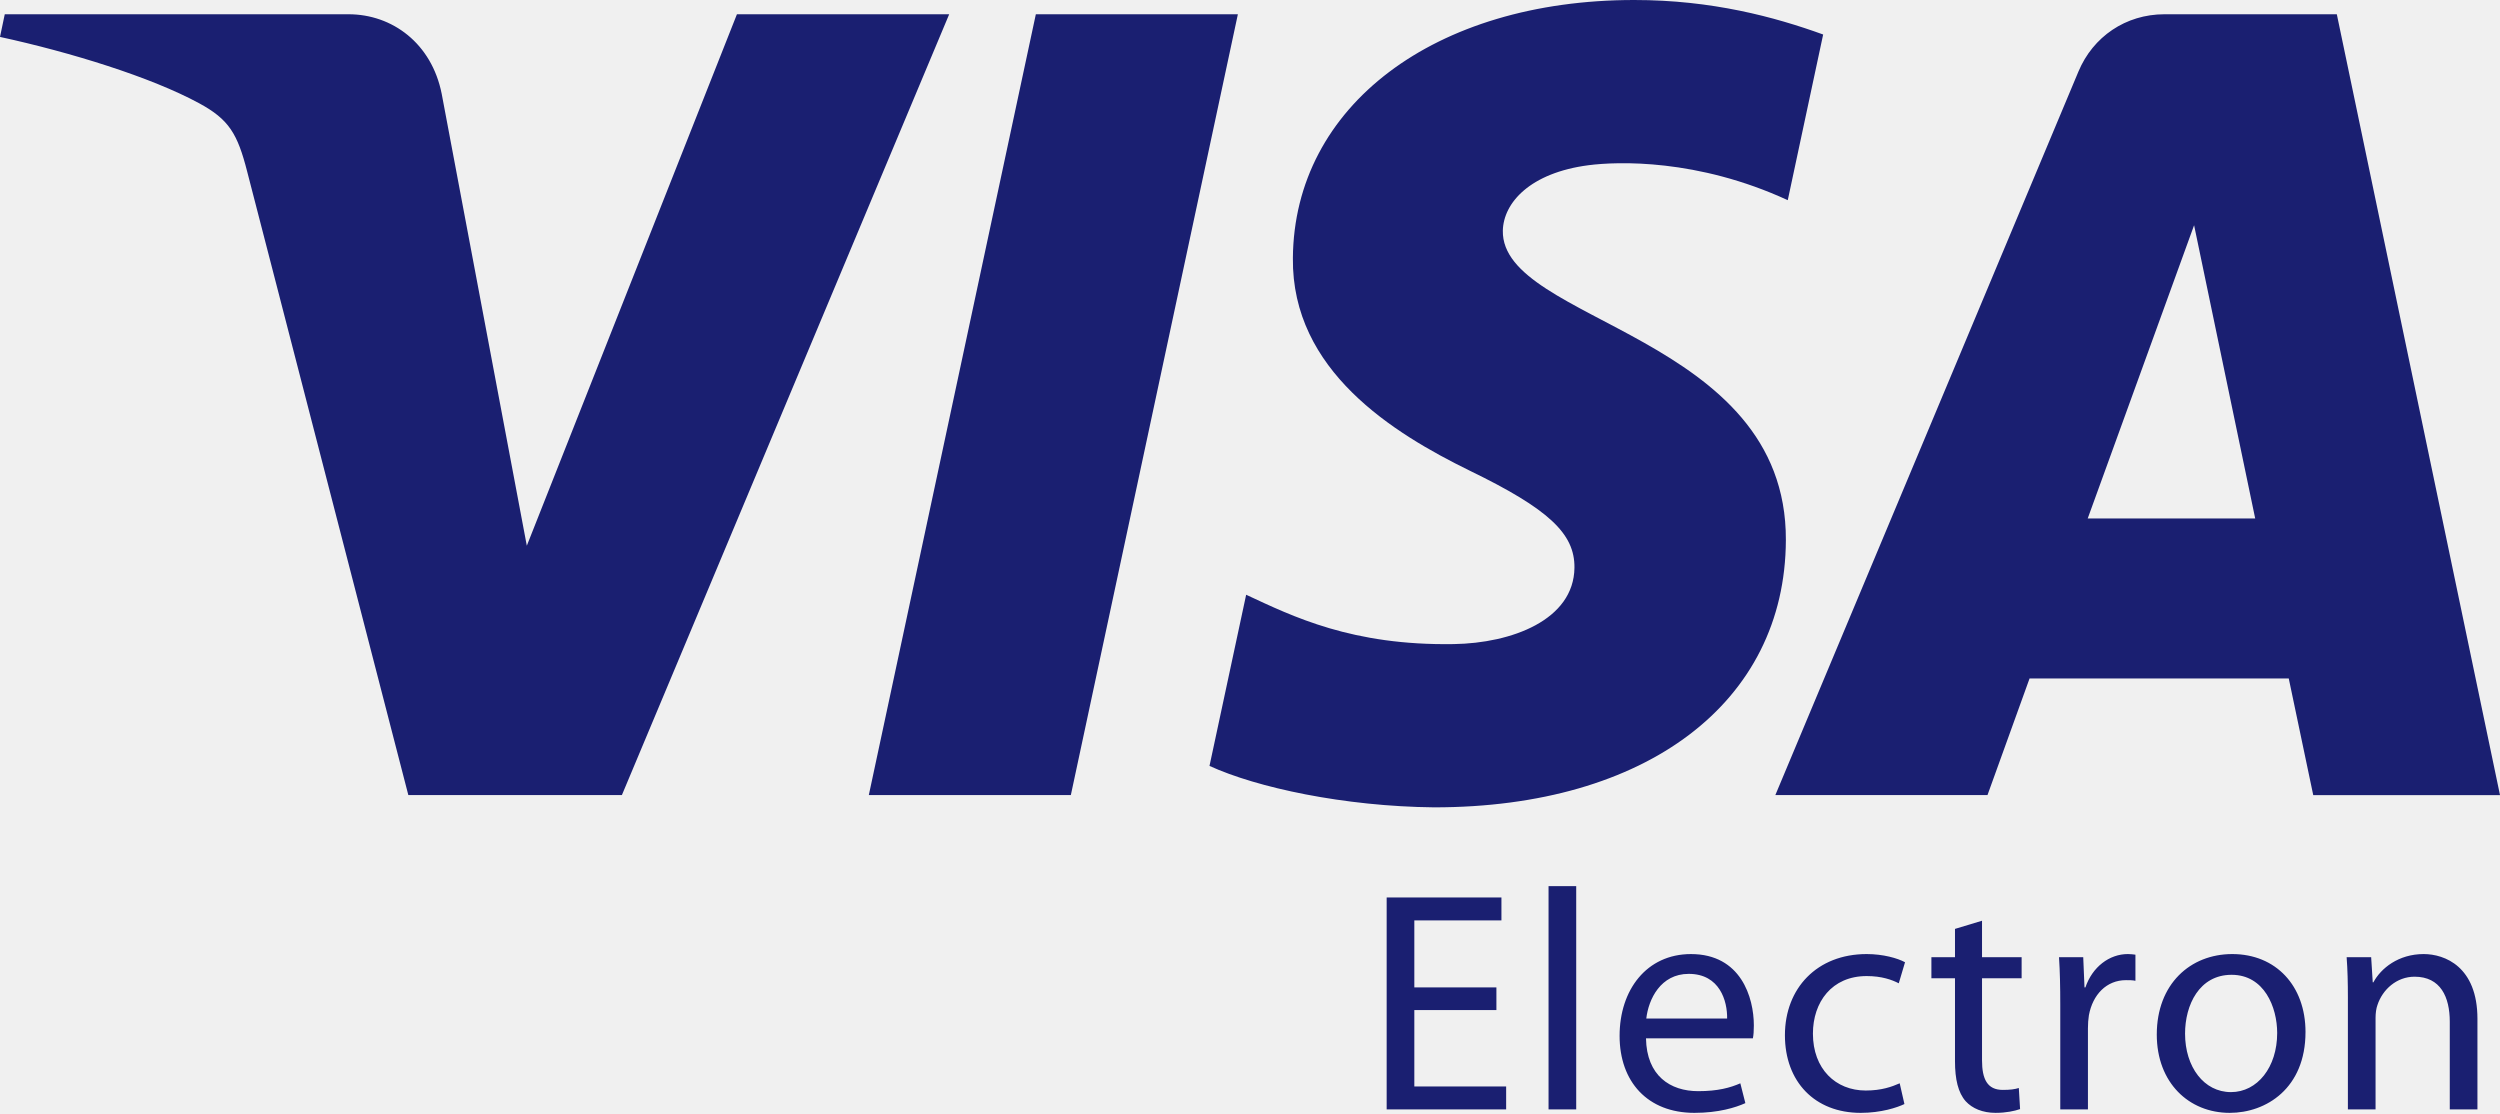
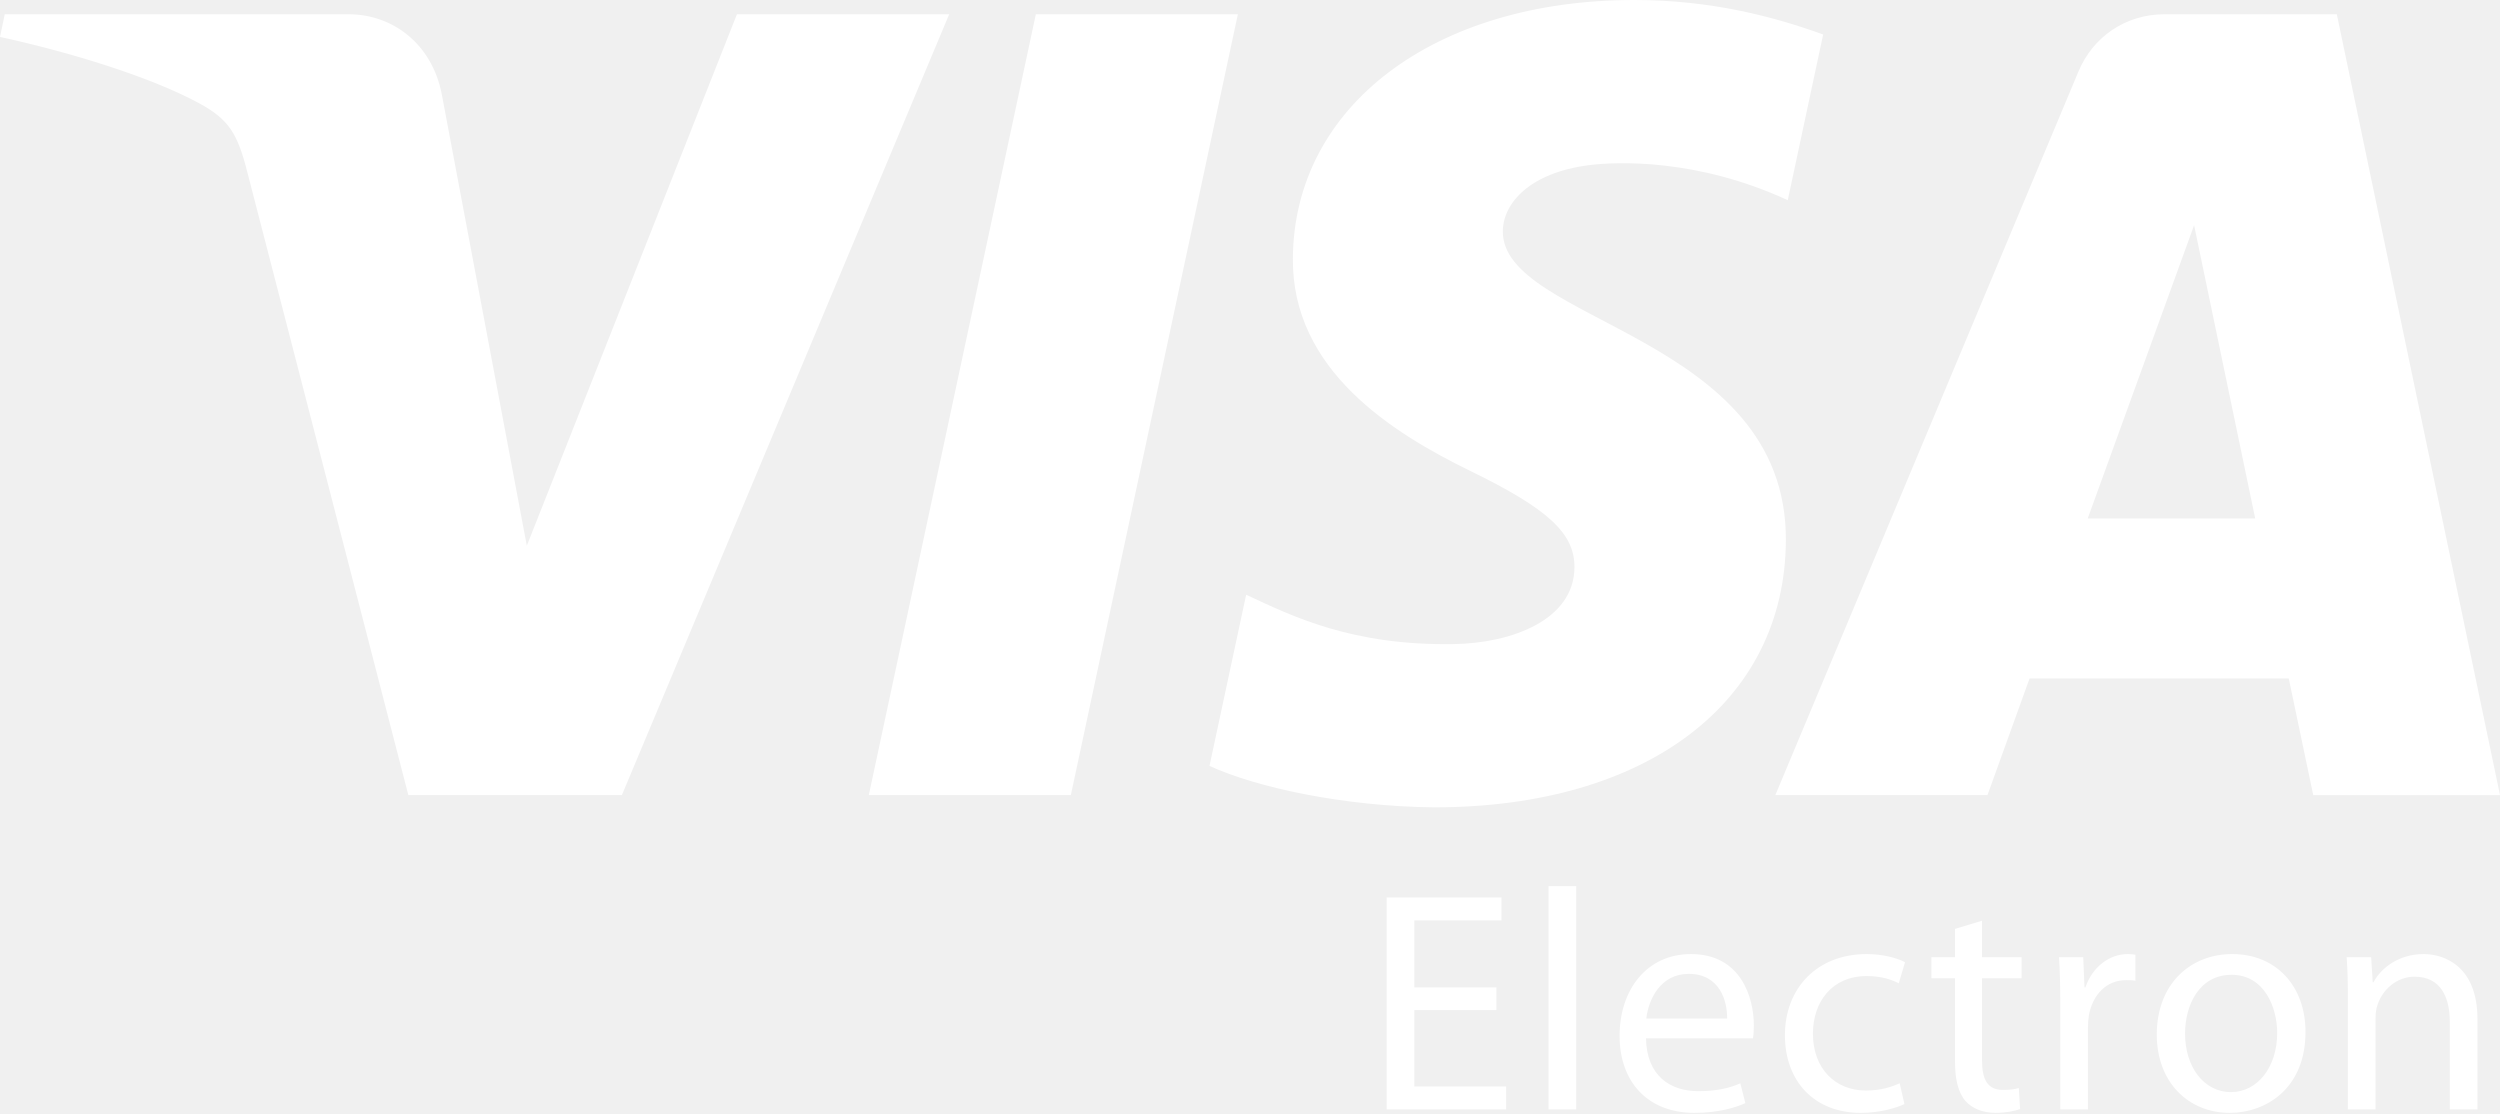
- <svg xmlns="http://www.w3.org/2000/svg" preserveAspectRatio="xMidYMid" viewBox="0 0 256 114">
-   <path fill="#1A1F71" d="M97.197 1.46L63.681 81.418H41.814L25.32 17.604c-.999-3.921-1.868-5.365-4.912-7.022C15.434 7.88 7.22 5.353 0 3.781l.487-2.321h35.204c4.48 0 8.514 2.983 9.539 8.148l8.716 46.273L75.462 1.46h21.735zm29.561 0L109.654 81.418H88.966l17.104-79.958h20.687zm56.115 53.853c.087-21.099-29.174-22.269-28.983-31.698.07-2.865 2.8-5.917 8.776-6.697 2.96-.383 11.138-.688 20.401 3.58l3.624-16.965C181.714 1.733 175.309 0 167.342 0c-20.45 0-34.836 10.862-34.95 26.428-.134 11.514 10.275 17.931 18.103 21.766 8.063 3.916 10.767 6.434 10.729 9.933-.057 5.365-6.439 7.74-12.372 7.828-10.404.165-16.436-2.812-21.246-5.053L123.852 78.43c4.84 2.218 13.76 4.145 22.998 4.243 21.74 0 35.959-10.738 36.023-27.361zm54.001 26.106H256L239.29 1.46h-17.647c-3.98 0-7.324 2.31-8.809 5.862L181.794 81.418h21.724l4.309-11.944h26.541l2.507 11.944zm-23.092-28.329l10.893-30.027 6.257 30.027h-17.15zm-60.55 50.338h-8.405v7.823h9.402v2.352h-12.235V91.898h11.753v2.352h-8.92v6.857h8.405v2.32zm5.339-12.687h2.833v22.861h-2.833V90.741zm9.979 15.584c.064 3.833 2.48 5.41 5.343 5.41 2.03 0 3.285-.355 4.317-.804l.515 2.029c-.999.45-2.736.997-5.218.997-4.796 0-7.661-3.187-7.661-7.888 0-4.701 2.767-8.372 7.308-8.372 5.119 0 6.44 4.444 6.44 7.31 0 .579-.033.997-.098 1.319h-10.947zm8.307-2.029c.033-1.77-.741-4.572-3.928-4.572-2.898 0-4.122 2.609-4.348 4.572h8.276zm18.154 8.759c-.741.355-2.383.902-4.476.902-4.701 0-7.759-3.187-7.759-7.954 0-4.798 3.282-8.307 8.371-8.307 1.674 0 3.155.417 3.928.837l-.642 2.158c-.678-.355-1.741-.742-3.285-.742-3.575 0-5.505 2.672-5.505 5.894 0 3.606 2.318 5.827 5.409 5.827 1.61 0 2.672-.386 3.477-.74l.484 2.125zm7.948-18.772v3.735h4.055v2.156h-4.055v8.405c0 1.934.548 3.027 2.125 3.027.771 0 1.224-.064 1.643-.195l.129 2.159c-.548.193-1.417.386-2.512.386-1.321 0-2.383-.451-3.058-1.19-.773-.871-1.095-2.254-1.095-4.09v-8.503h-2.416v-2.156h2.416V95.119l2.769-.837zm8.013 8.597c0-1.836-.034-3.413-.129-4.863h2.48l.129 3.091h.095c.709-2.092 2.447-3.413 4.346-3.413.291 0 .517.033.775.064v2.674c-.291-.065-.579-.065-.968-.065-1.994 0-3.413 1.481-3.799 3.607-.064.386-.096.868-.096 1.321v8.307h-2.833v-10.723zm25.111 2.801c0 5.763-4.026 8.276-7.761 8.276-4.186 0-7.468-3.093-7.468-8.018 0-5.185 3.444-8.243 7.727-8.243 4.475 0 7.503 3.251 7.503 7.985zm-12.333.162c0 3.413 1.932 5.989 4.701 5.989 2.705 0 4.732-2.545 4.732-6.054 0-2.64-1.319-5.958-4.668-5.958-3.315 0-4.765 3.093-4.765 6.023zm16.675-3.608c0-1.641-.034-2.929-.129-4.217h2.511l.162 2.576h.064c.773-1.45 2.576-2.898 5.152-2.898 2.156 0 5.505 1.288 5.505 6.631v9.275h-2.833v-8.984c0-2.511-.933-4.604-3.606-4.604-1.836 0-3.285 1.321-3.799 2.898-.131.355-.195.837-.195 1.321v9.369h-2.833v-11.367z" />
+ <svg xmlns="http://www.w3.org/2000/svg" fill="#fff" preserveAspectRatio="xMidYMid" viewBox="0 0 256 114">
+   <path d="M97.197 1.46L63.681 81.418H41.814L25.32 17.604c-.999-3.921-1.868-5.365-4.912-7.022C15.434 7.88 7.22 5.353 0 3.781l.487-2.321h35.204c4.48 0 8.514 2.983 9.539 8.148l8.716 46.273L75.462 1.46h21.735zm29.561 0L109.654 81.418H88.966l17.104-79.958h20.687zm56.115 53.853c.087-21.099-29.174-22.269-28.983-31.698.07-2.865 2.8-5.917 8.776-6.697 2.96-.383 11.138-.688 20.401 3.58l3.624-16.965C181.714 1.733 175.309 0 167.342 0c-20.45 0-34.836 10.862-34.95 26.428-.134 11.514 10.275 17.931 18.103 21.766 8.063 3.916 10.767 6.434 10.729 9.933-.057 5.365-6.439 7.74-12.372 7.828-10.404.165-16.436-2.812-21.246-5.053L123.852 78.43c4.84 2.218 13.76 4.145 22.998 4.243 21.74 0 35.959-10.738 36.023-27.361zm54.001 26.106H256L239.29 1.46h-17.647c-3.98 0-7.324 2.31-8.809 5.862L181.794 81.418h21.724l4.309-11.944h26.541l2.507 11.944zm-23.092-28.329l10.893-30.027 6.257 30.027h-17.15zm-60.55 50.338h-8.405v7.823h9.402v2.352h-12.235V91.898h11.753v2.352h-8.92v6.857h8.405v2.32zm5.339-12.687h2.833v22.861h-2.833V90.741zm9.979 15.584c.064 3.833 2.48 5.41 5.343 5.41 2.03 0 3.285-.355 4.317-.804l.515 2.029c-.999.45-2.736.997-5.218.997-4.796 0-7.661-3.187-7.661-7.888 0-4.701 2.767-8.372 7.308-8.372 5.119 0 6.44 4.444 6.44 7.31 0 .579-.033.997-.098 1.319h-10.947zm8.307-2.029c.033-1.77-.741-4.572-3.928-4.572-2.898 0-4.122 2.609-4.348 4.572h8.276zm18.154 8.759c-.741.355-2.383.902-4.476.902-4.701 0-7.759-3.187-7.759-7.954 0-4.798 3.282-8.307 8.371-8.307 1.674 0 3.155.417 3.928.837l-.642 2.158c-.678-.355-1.741-.742-3.285-.742-3.575 0-5.505 2.672-5.505 5.894 0 3.606 2.318 5.827 5.409 5.827 1.61 0 2.672-.386 3.477-.74l.484 2.125zm7.948-18.772v3.735h4.055v2.156h-4.055v8.405c0 1.934.548 3.027 2.125 3.027.771 0 1.224-.064 1.643-.195l.129 2.159c-.548.193-1.417.386-2.512.386-1.321 0-2.383-.451-3.058-1.19-.773-.871-1.095-2.254-1.095-4.09v-8.503h-2.416v-2.156h2.416V95.119l2.769-.837zm8.013 8.597c0-1.836-.034-3.413-.129-4.863h2.48l.129 3.091h.095c.709-2.092 2.447-3.413 4.346-3.413.291 0 .517.033.775.064v2.674c-.291-.065-.579-.065-.968-.065-1.994 0-3.413 1.481-3.799 3.607-.064.386-.096.868-.096 1.321v8.307h-2.833v-10.723zm25.111 2.801c0 5.763-4.026 8.276-7.761 8.276-4.186 0-7.468-3.093-7.468-8.018 0-5.185 3.444-8.243 7.727-8.243 4.475 0 7.503 3.251 7.503 7.985zm-12.333.162c0 3.413 1.932 5.989 4.701 5.989 2.705 0 4.732-2.545 4.732-6.054 0-2.64-1.319-5.958-4.668-5.958-3.315 0-4.765 3.093-4.765 6.023zm16.675-3.608c0-1.641-.034-2.929-.129-4.217h2.511l.162 2.576h.064c.773-1.45 2.576-2.898 5.152-2.898 2.156 0 5.505 1.288 5.505 6.631v9.275h-2.833v-8.984c0-2.511-.933-4.604-3.606-4.604-1.836 0-3.285 1.321-3.799 2.898-.131.355-.195.837-.195 1.321v9.369h-2.833v-11.367z" />
</svg>
